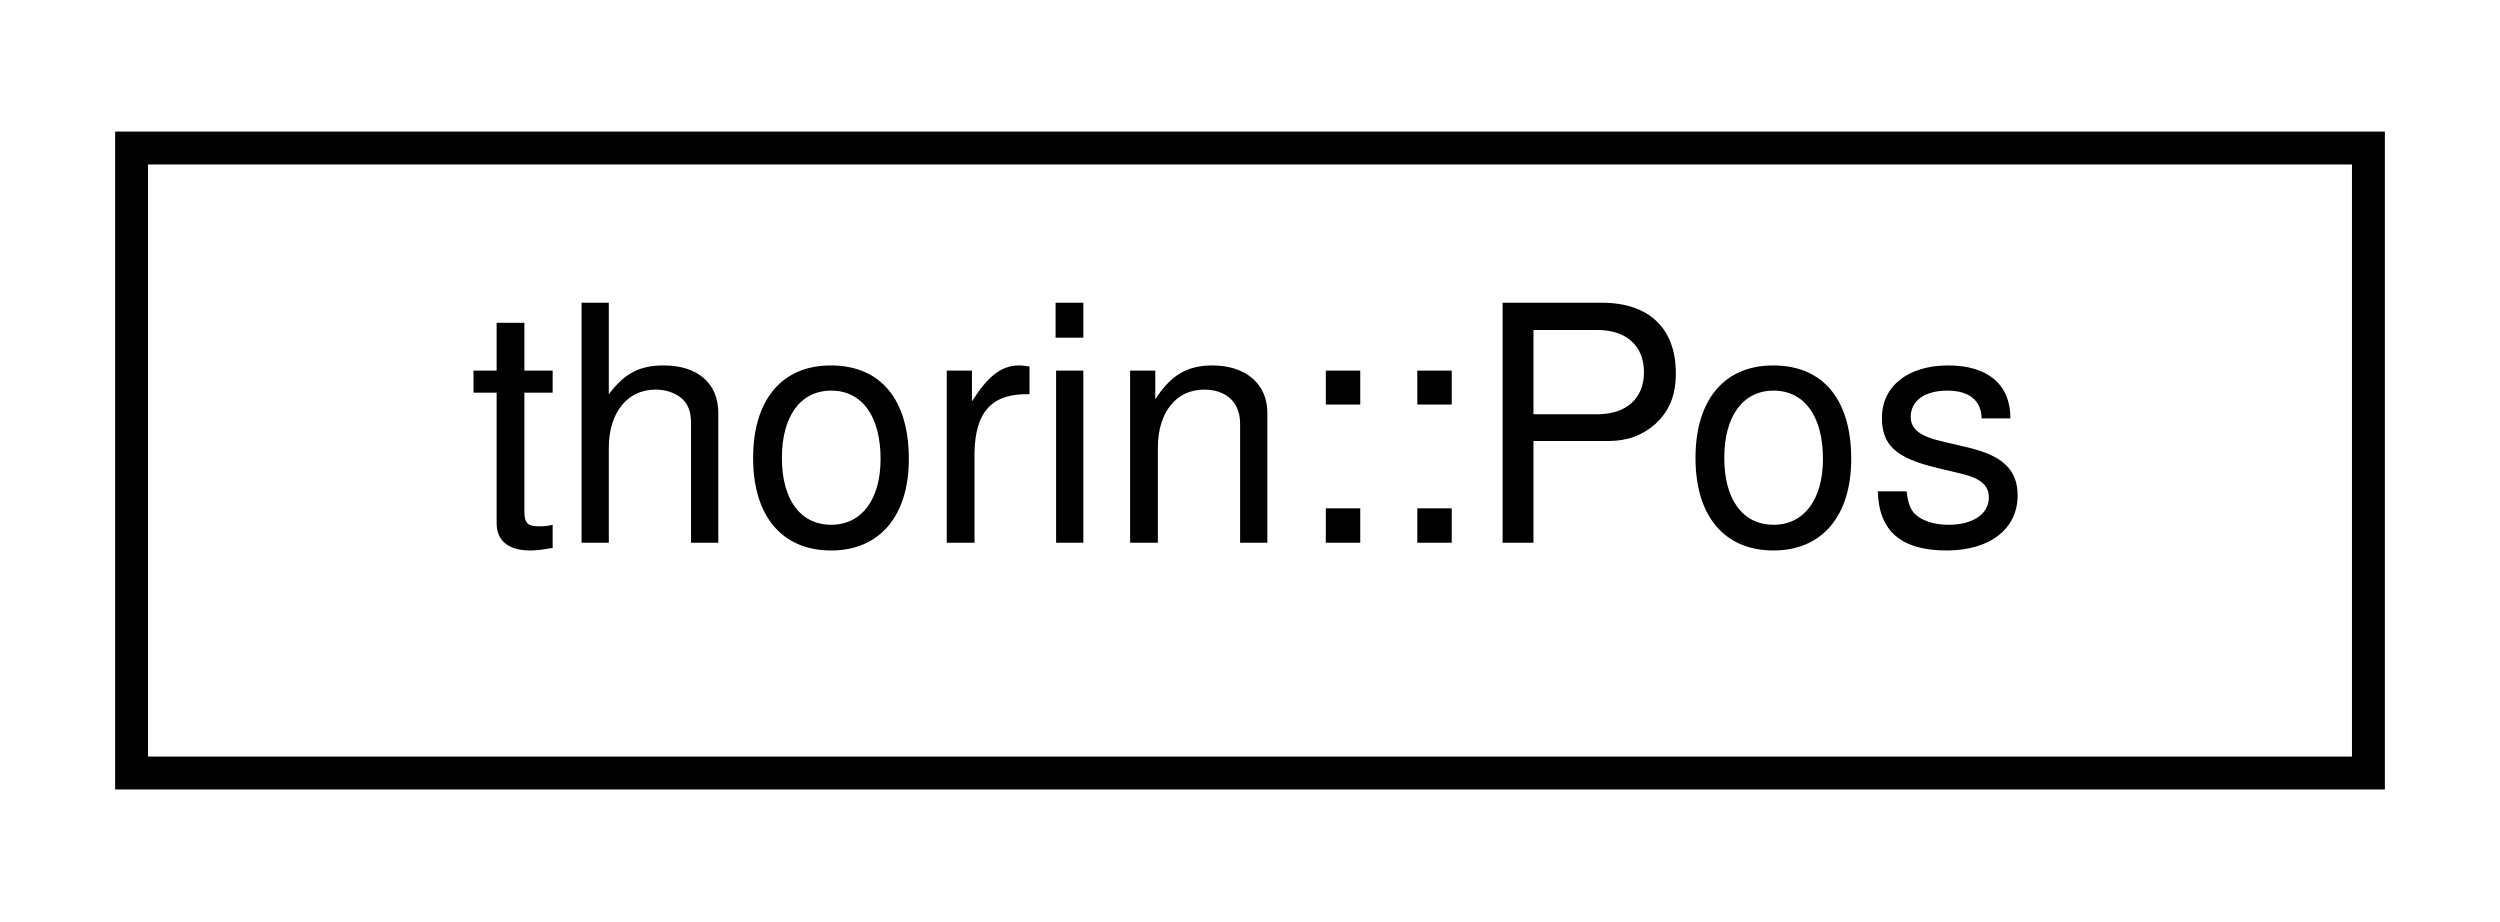
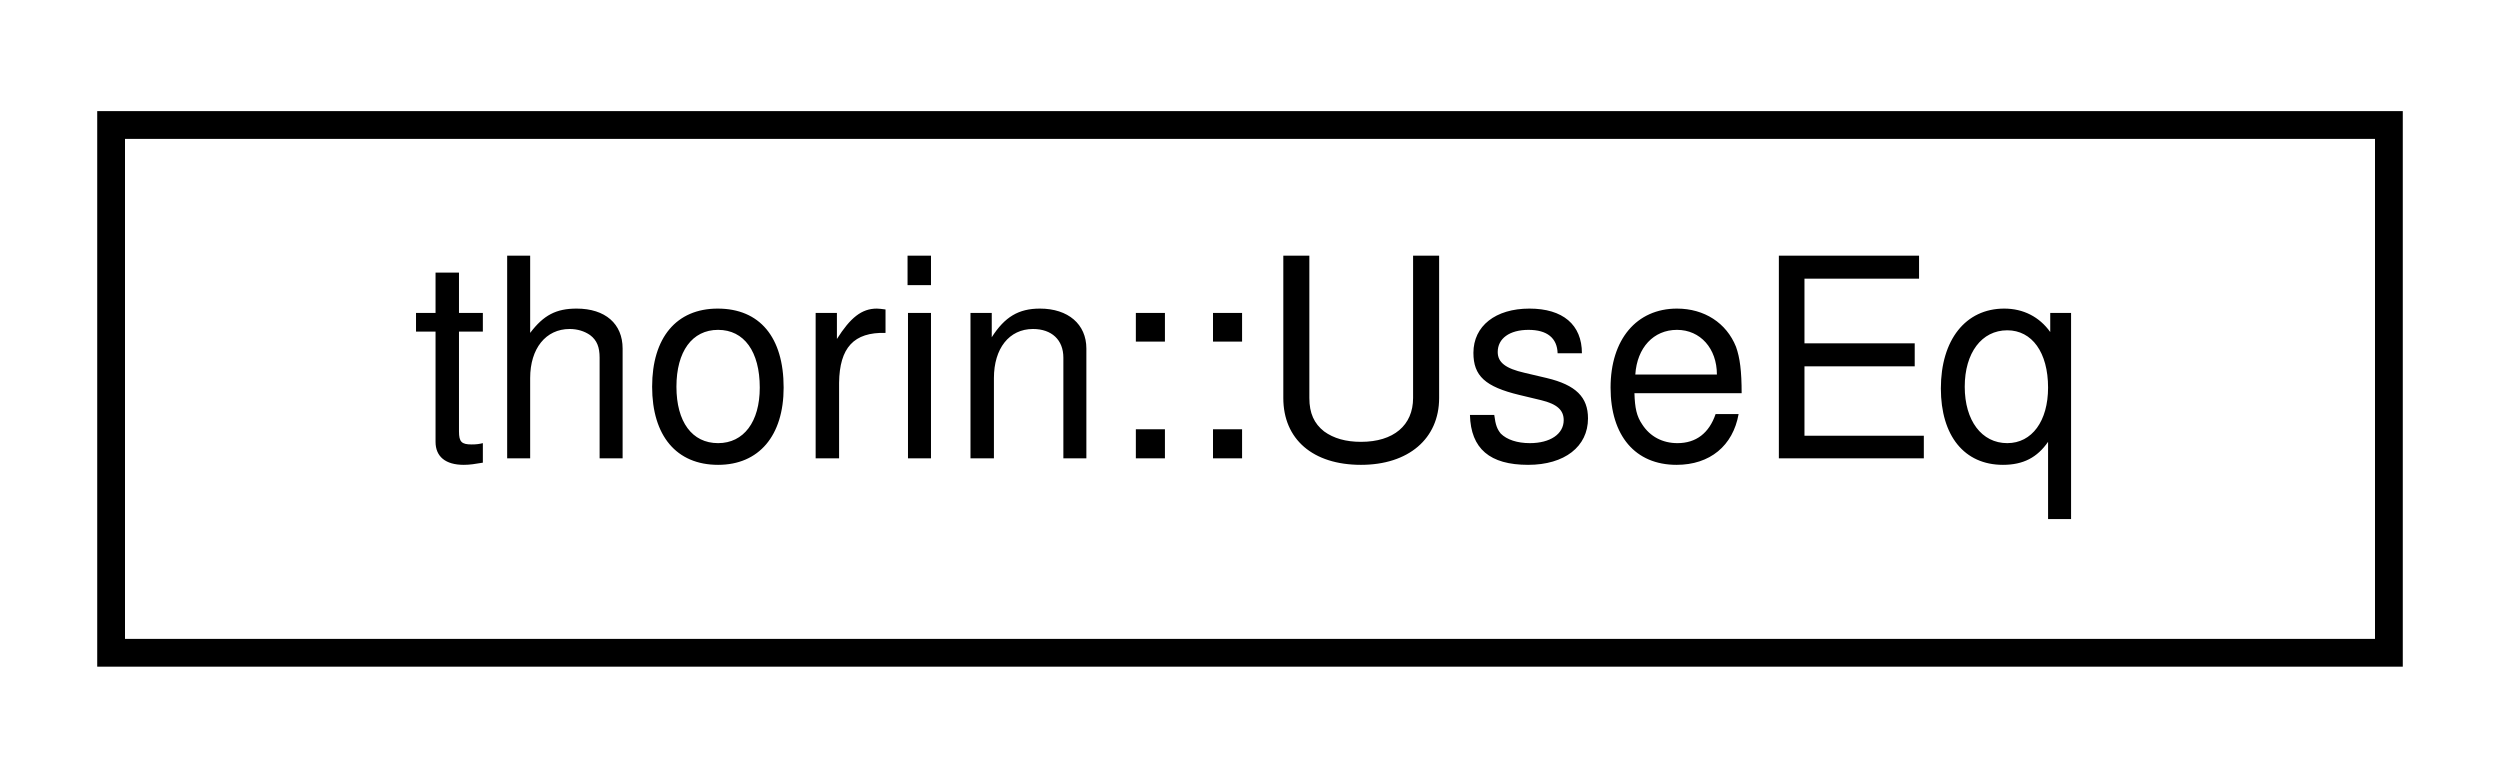
- <svg xmlns="http://www.w3.org/2000/svg" xmlns:xlink="http://www.w3.org/1999/xlink" width="76pt" height="28pt" viewBox="0.00 0.00 76.00 28.00">
+ <svg xmlns="http://www.w3.org/2000/svg" xmlns:xlink="http://www.w3.org/1999/xlink" width="90pt" height="28pt" viewBox="0.00 0.00 90.00 28.00">
  <g id="graph0" class="graph" transform="scale(1 1) rotate(0) translate(4 24)">
    <g id="node1" class="node">
      <g id="a_node1">
-         <a xlink:href="structthorin_1_1Pos.html" target="_top" xlink:title=" ">
-           <polygon fill="none" stroke="black" points="0,-0.5 0,-19.5 68,-19.5 68,-0.5 0,-0.5" />
-           <text text-anchor="middle" x="34" y="-7.5" font-family="Helvetica,sans-Serif" font-size="10.00">thorin::Pos</text>
+         <a xlink:href="structthorin_1_1UseEq.html" target="_top" xlink:title=" ">
+           <polygon fill="none" stroke="black" points="0,-0.5 0,-19.5 82,-19.5 82,-0.5 0,-0.5" />
+           <text text-anchor="middle" x="41" y="-7.5" font-family="Helvetica,sans-Serif" font-size="10.00">thorin::UseEq</text>
        </a>
      </g>
    </g>
  </g>
</svg>
